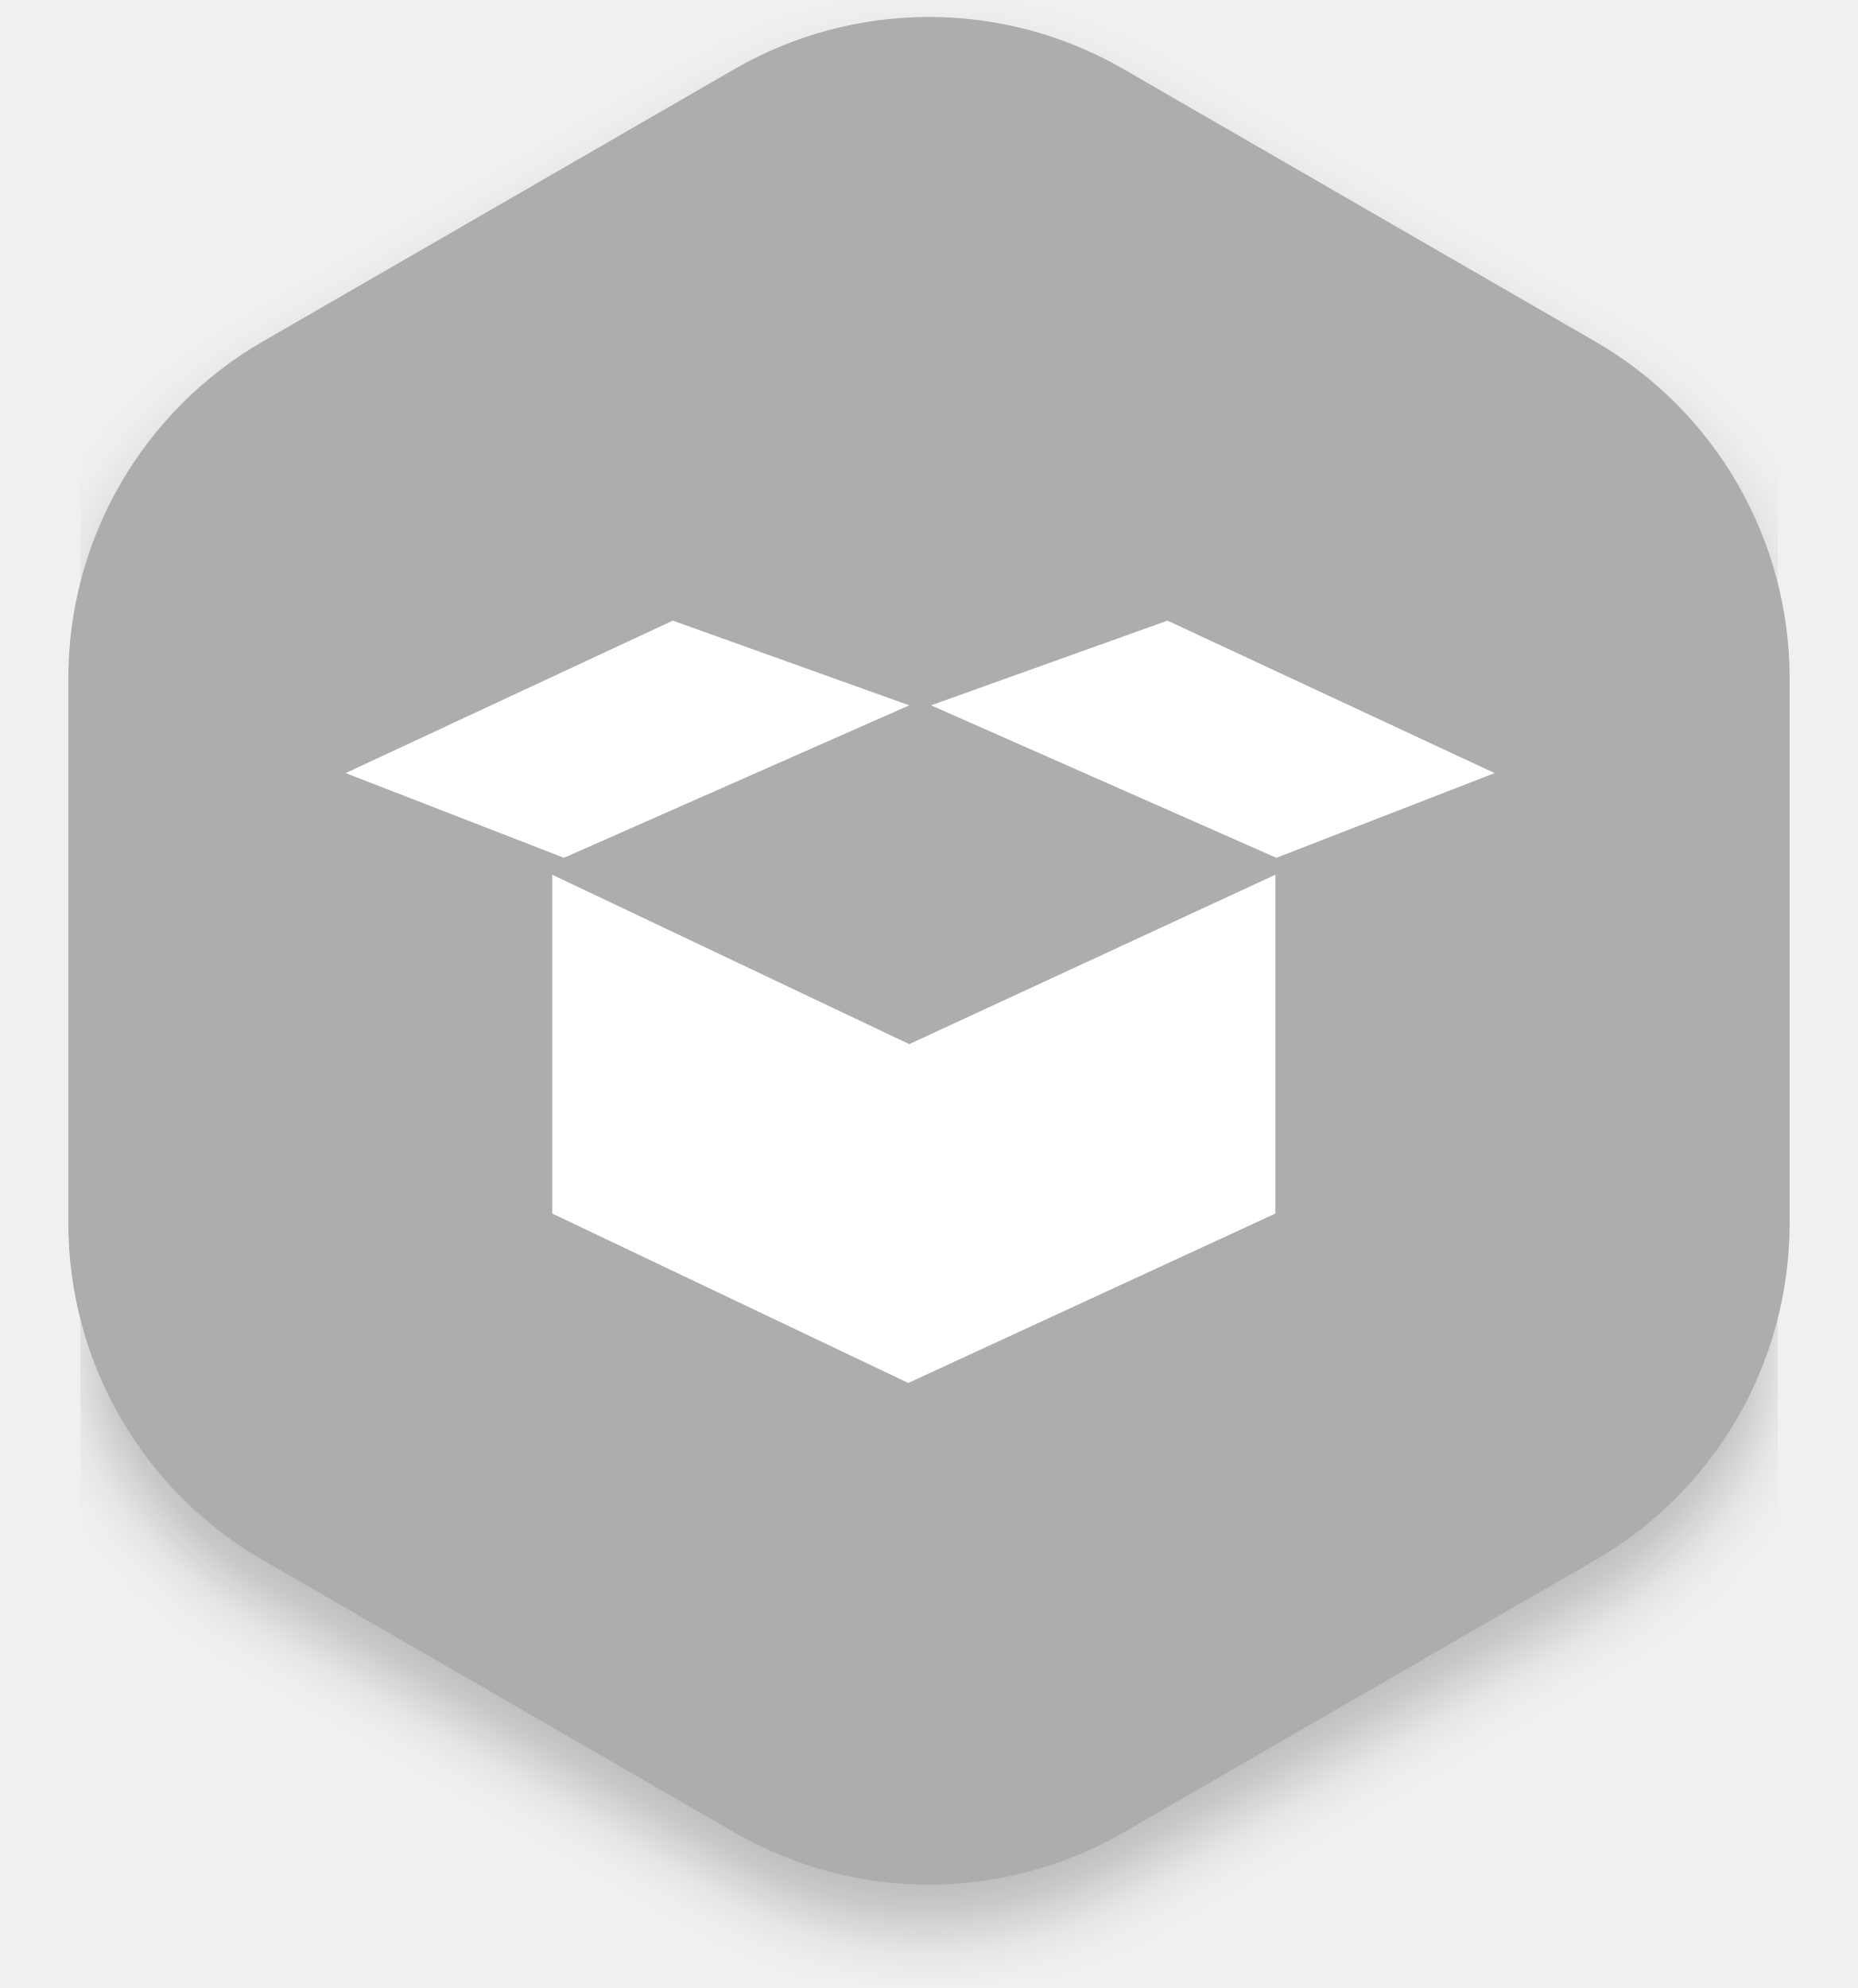
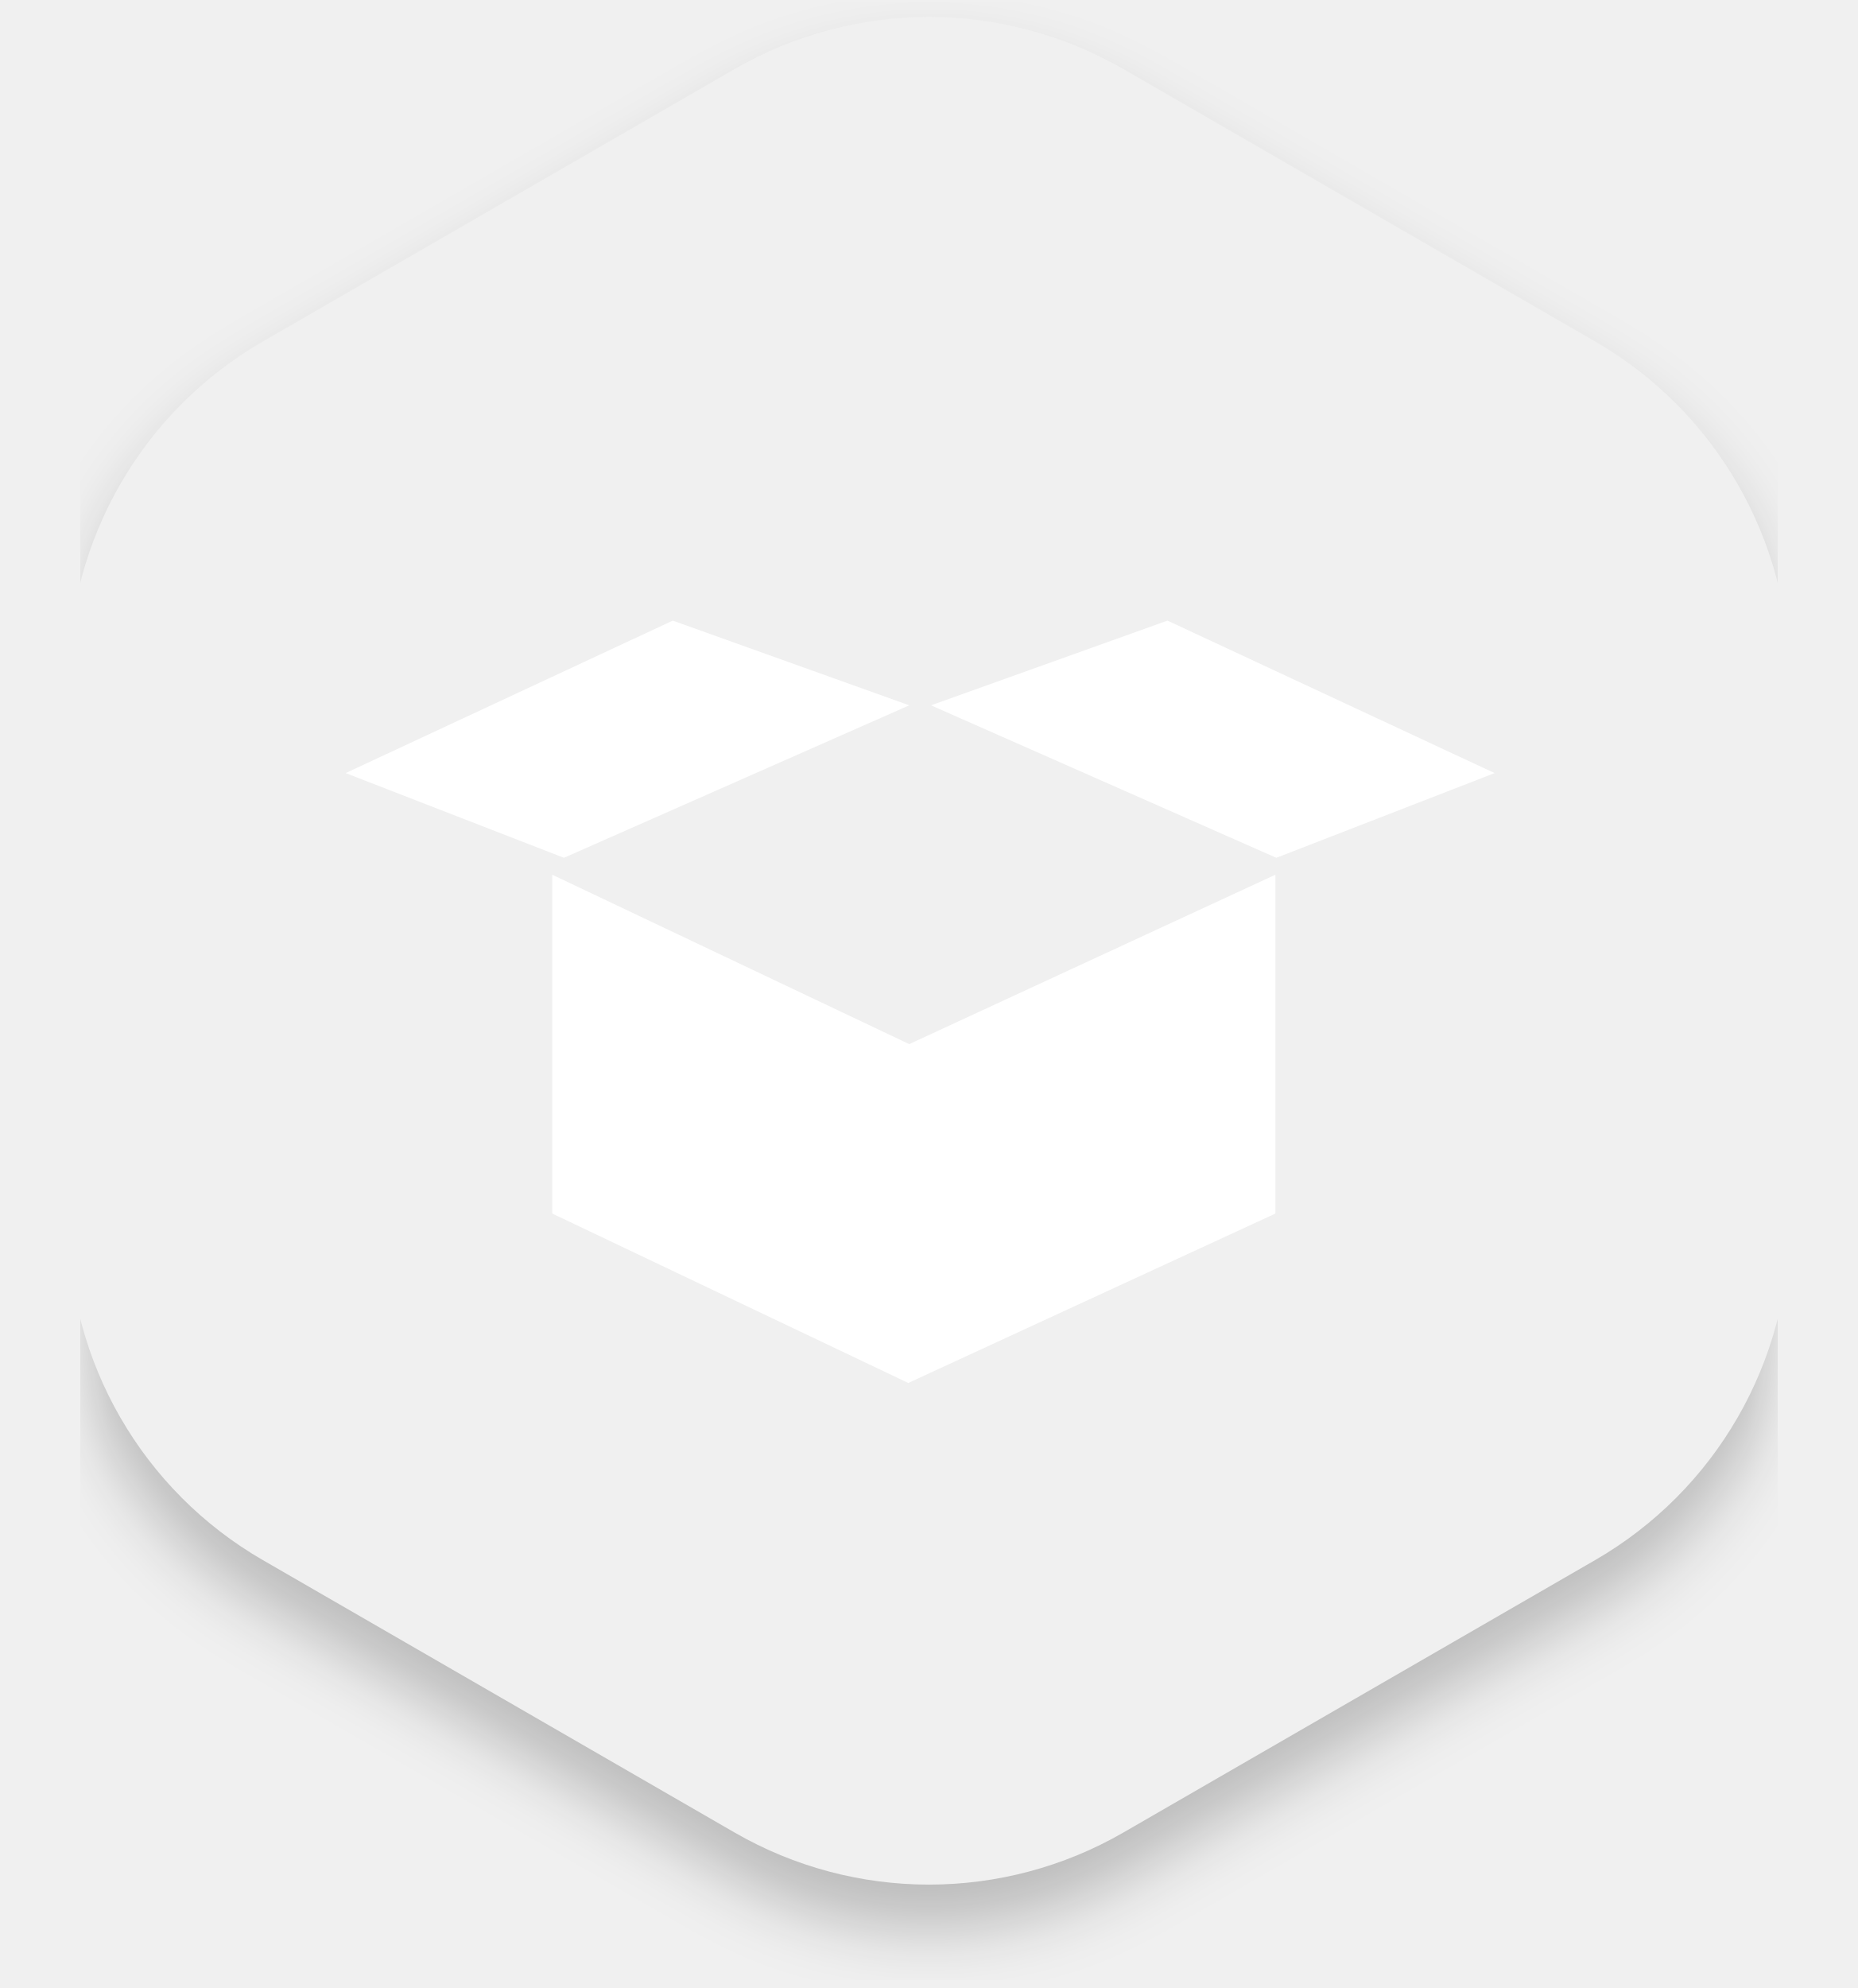
<svg xmlns="http://www.w3.org/2000/svg" xmlns:xlink="http://www.w3.org/1999/xlink" width="86px" height="92px" viewBox="0 0 86 92" version="1.1">
  <defs>
    <path d="M55,5.196 L76.837,17.804 C82.406,21.019 85.837,26.962 85.837,33.392 L85.837,58.608 C85.837,65.038 82.406,70.981 76.837,74.196 L55,86.804 C49.431,90.019 42.569,90.019 37,86.804 L15.163,74.196 C9.594,70.981 6.163,65.038 6.163,58.608 L6.163,33.392 C6.163,26.962 9.594,21.019 15.163,17.804 L37,5.196 C42.569,1.981 49.431,1.981 55,5.196 Z" id="path-1" />
    <filter x="0.7%" y="-0.8%" width="98.6%" height="105.9%" filterUnits="objectBoundingBox" id="filter-2">
      <feOffset dx="0" dy="2" in="SourceAlpha" result="shadowOffsetOuter1" />
      <feGaussianBlur stdDeviation="1.5" in="shadowOffsetOuter1" result="shadowBlurOuter1" />
      <feColorMatrix values="0 0 0 0 0   0 0 0 0 0   0 0 0 0 0  0 0 0 0.222 0" type="matrix" in="shadowBlurOuter1" />
    </filter>
  </defs>
  <g id="Page-1" stroke="none" stroke-width="1" fill="none" fill-rule="evenodd">
    <g id="Disabled" transform="translate(-185, -2)">
      <g id="mat_dis" transform="translate(182, 0)">
        <g id="Polygon">
          <use fill="black" fill-opacity="1" filter="url(#filter-2)" xlink:href="#path-1" />
-           <use fill="#ADADAD" fill-rule="evenodd" xlink:href="#path-1" />
+           <use fill="#F0F0F0" fill-rule="evenodd" xlink:href="#path-1" />
        </g>
        <g id="Materials-Icon" transform="translate(19, 30)" fill="#FFFFFF">
          <g id="Rectangle">
            <polygon points="9.563 12.481 26.086 20.32 43.034 12.481 43.034 28.16 26.041 36 9.563 28.16" />
            <polygon points="15.141 0.721 26.086 4.641 10.103 11.697 0 7.777" />
            <polygon points="38.04 0.721 53.181 7.777 43.078 11.697 27.095 4.641" />
          </g>
        </g>
      </g>
    </g>
  </g>
</svg>
